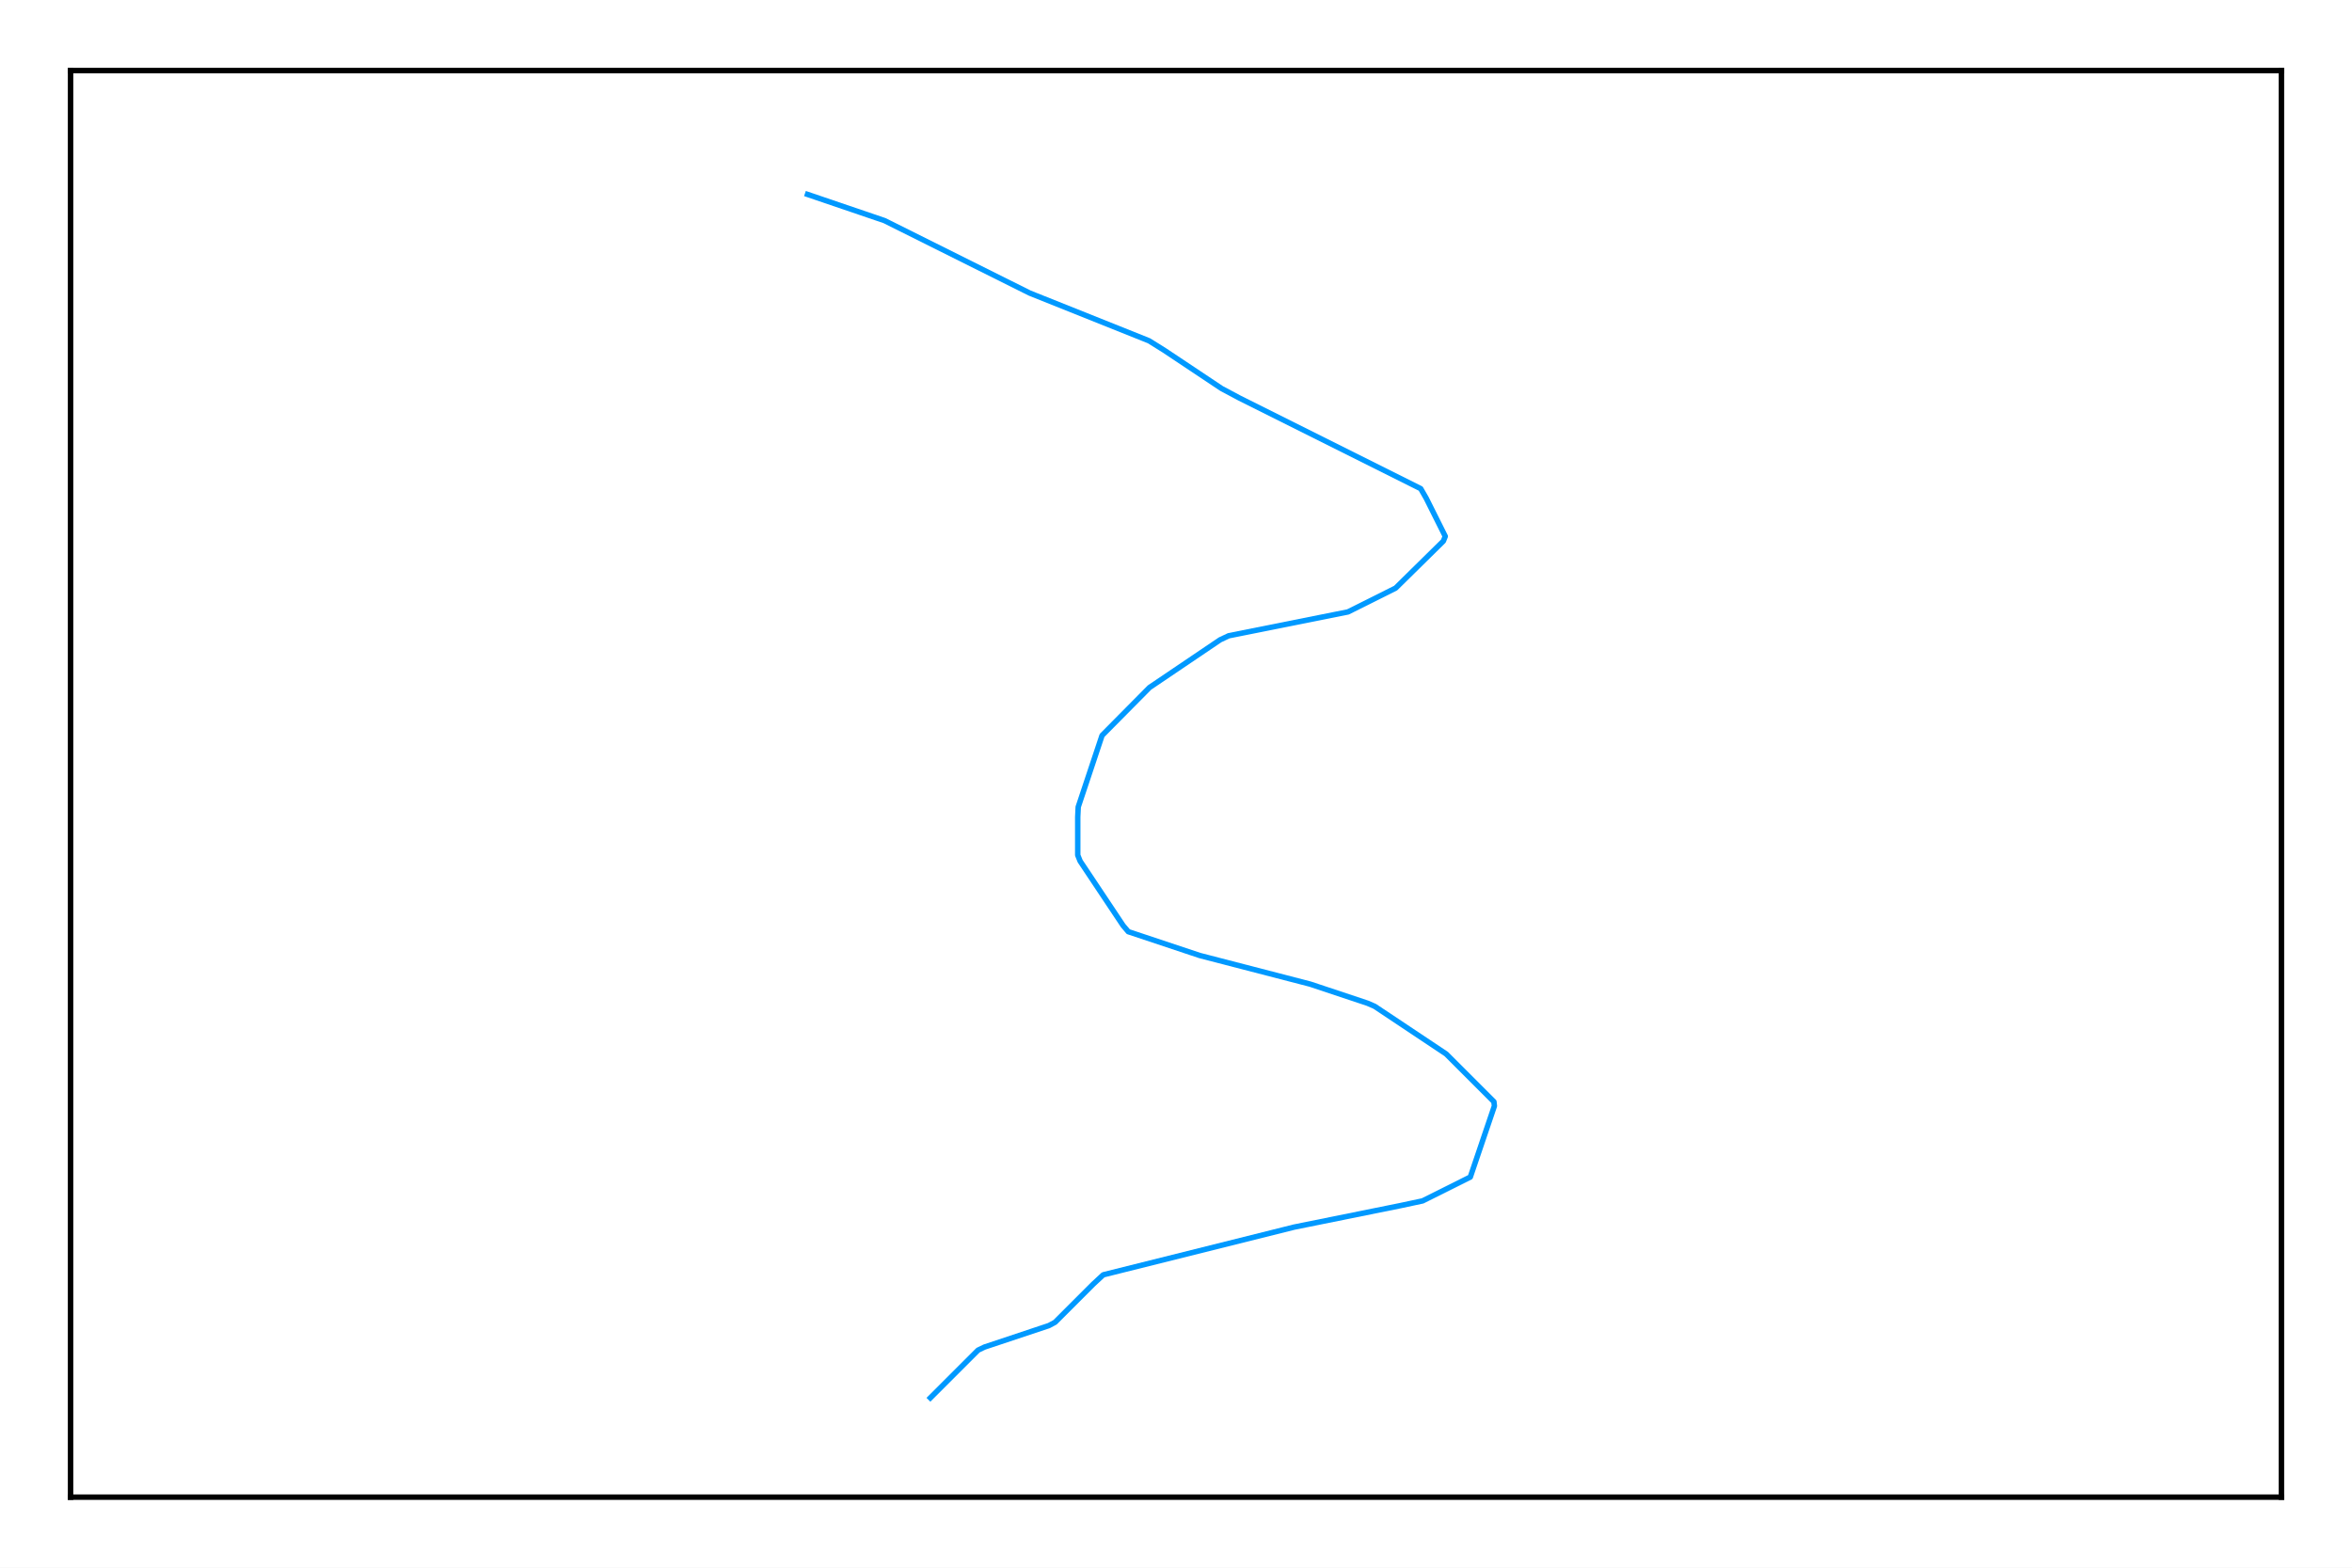
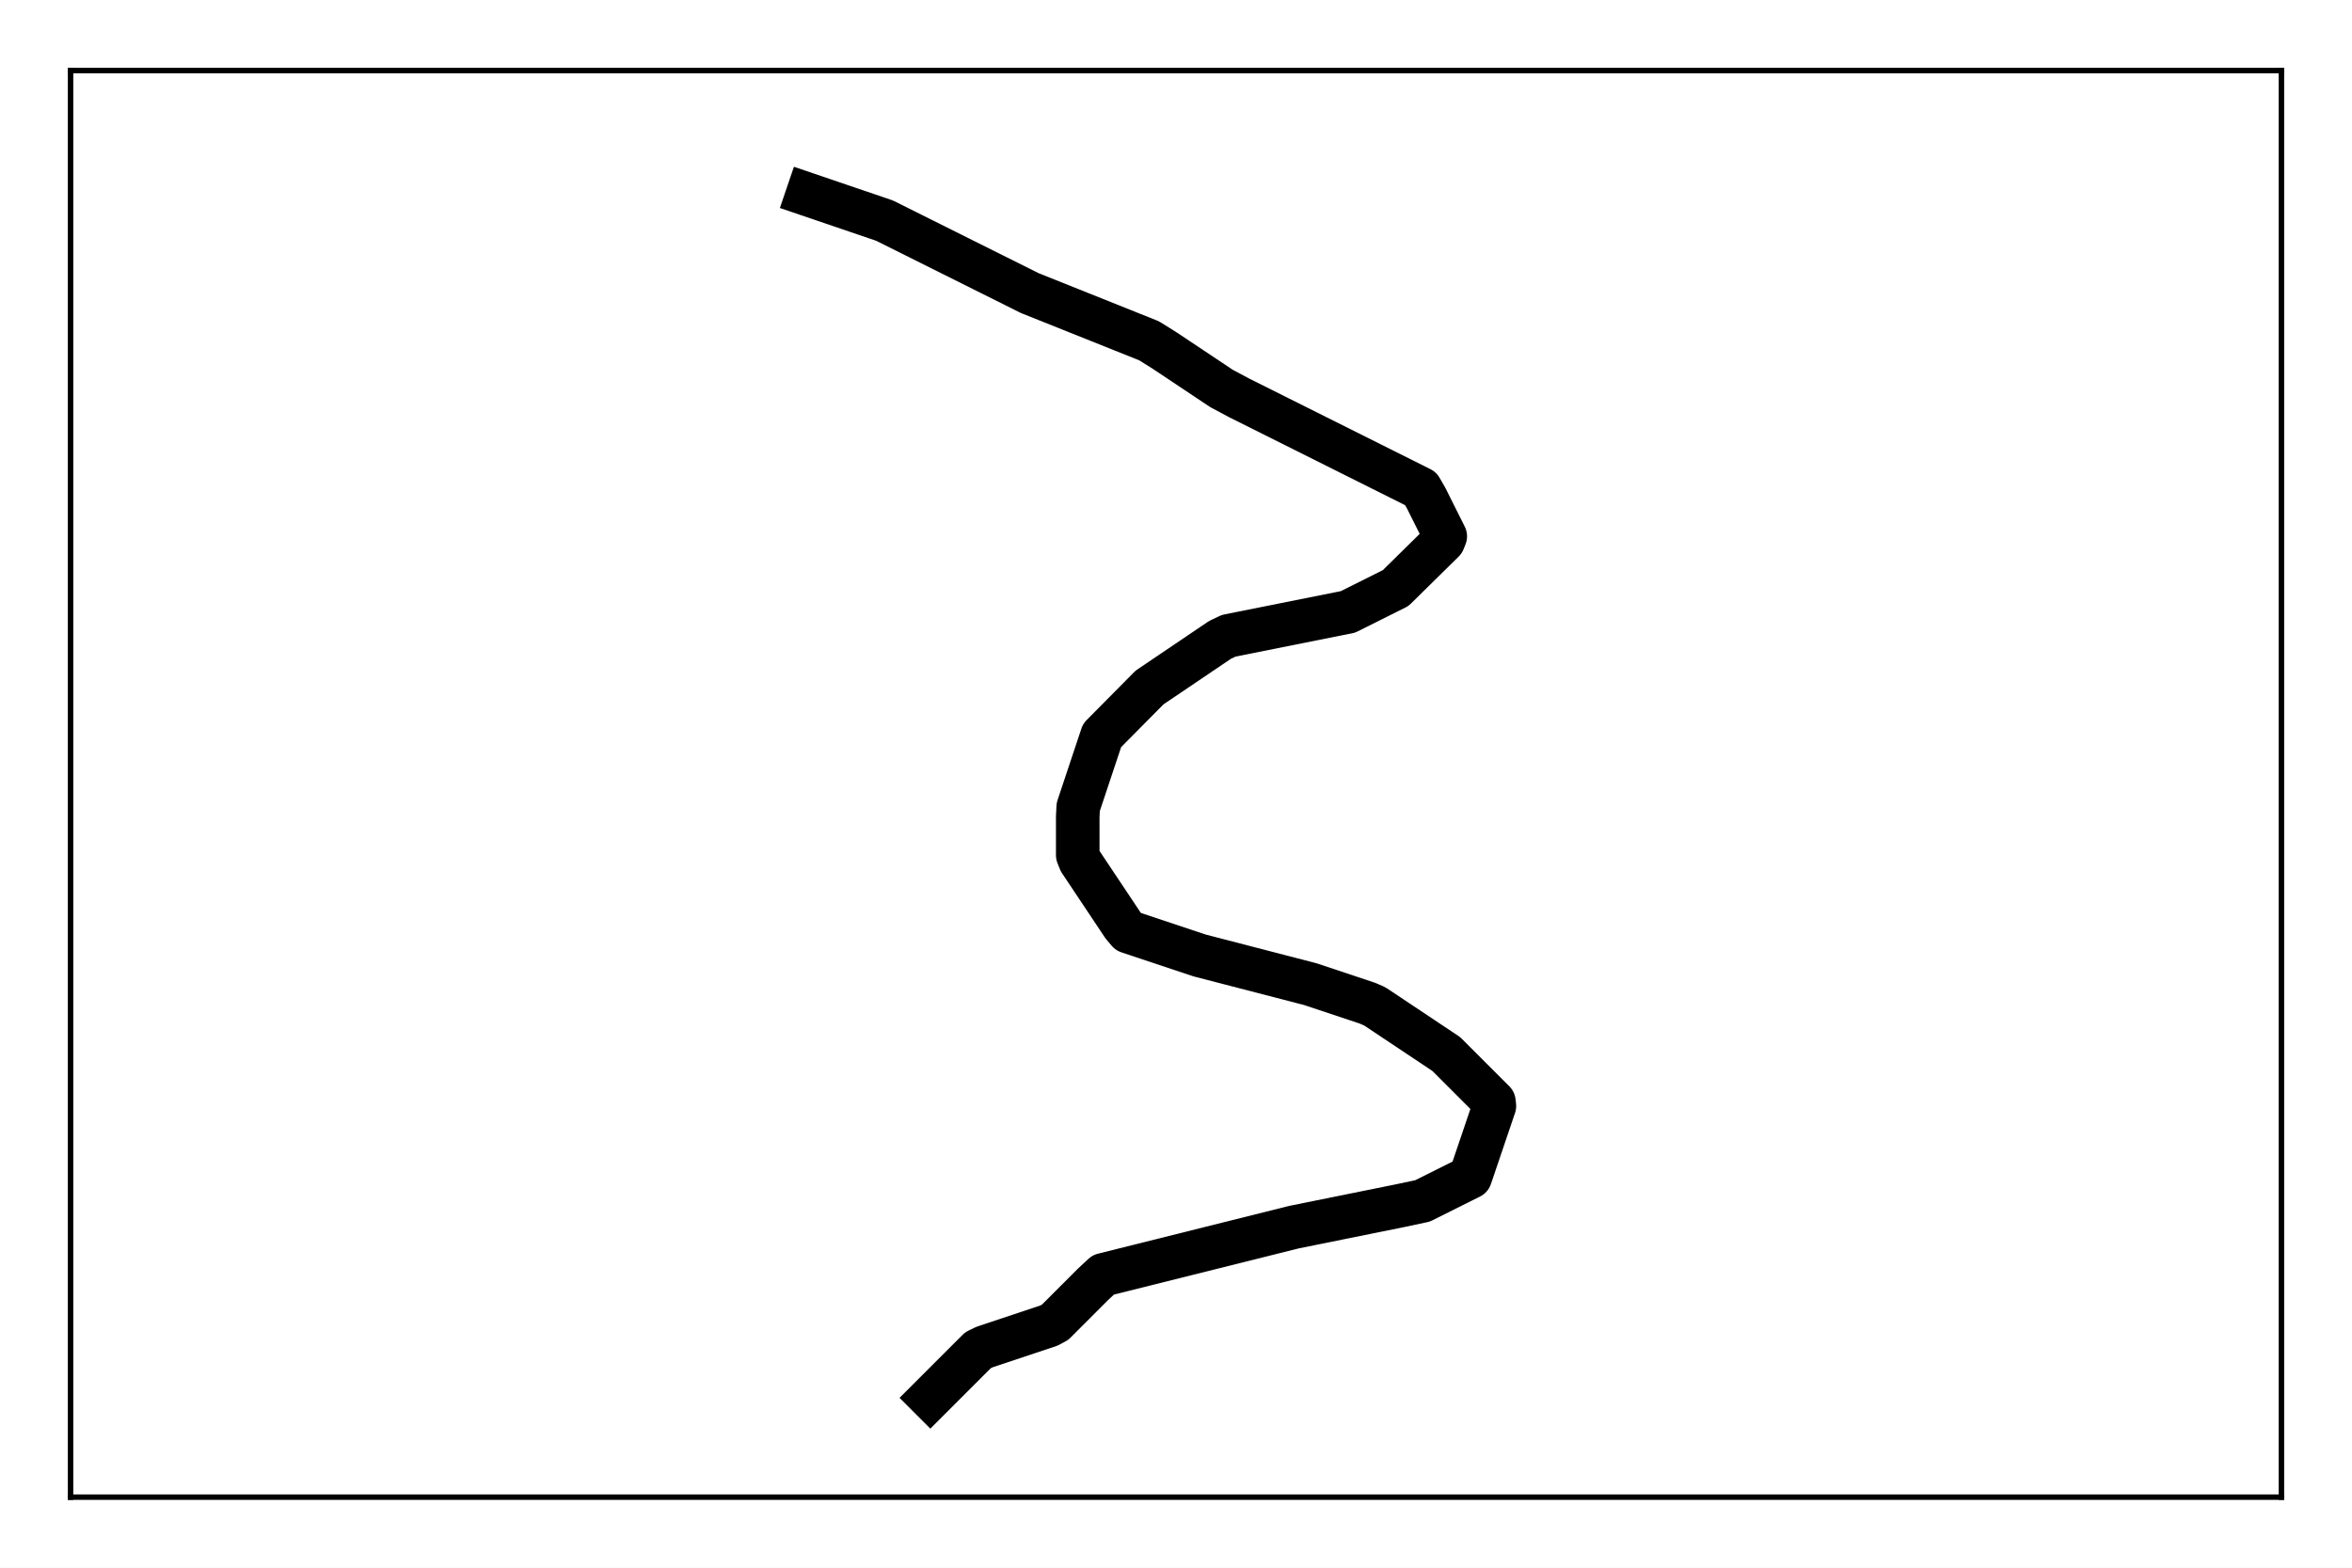
<svg xmlns="http://www.w3.org/2000/svg" height="288pt" version="1.1" viewBox="0 0 432 288" width="432pt">
  <defs>
    <style type="text/css">
*{stroke-linecap:butt;stroke-linejoin:round;stroke-miterlimit:100000;}
  </style>
  </defs>
  <g id="figure_1">
    <g id="patch_1">
      <path d="M 0 288  L 432 288  L 432 0  L 0 0  z " style="fill:#ffffff;" />
    </g>
    <g id="axes_1">
      <g id="patch_2">
        <path d="M 12.96 275.04  L 419.04 275.04  L 419.04 12.96  L 12.96 12.96  z " style="fill:#ffffff;" />
      </g>
      <g id="line2d_1">
-         <path clip-path="url(#p8206e7e775)" d="M 148.32 35.712  L 162.469 40.531  L 189.147 53.848  L 211.05 62.609  L 213.854 64.361  L 224.367 71.37  L 227.652 73.122  L 260.945 89.768  L 261.952 91.521  L 265.457 98.53  L 265.106 99.406  L 256.345 108.035  L 247.584 112.416  L 225.681 116.797  L 224.104 117.541  L 211.138 126.302  L 202.42 135.107  L 198.04 148.249  L 197.952 150.089  L 197.952 157.098  L 198.39 158.193  L 206.275 170.021  L 207.239 171.16  L 220.381 175.54  L 240.663 180.797  L 251.176 184.301  L 252.49 184.871  L 265.632 193.632  L 274.393 202.393  L 274.481 203.182  L 270.056 216.236  L 261.295 220.616  L 257.177 221.493  L 237.684 225.435  L 202.639 234.196  L 200.799 235.905  L 193.79 242.914  L 192.651 243.527  L 180.824 247.469  L 179.641 248.039  L 170.88 256.8  L 170.88 256.8  " style="fill:none;stroke:#0099ff;stroke-linecap:square;" />
+         <path clip-path="url(#p0b320d1253)" d="M 148.32 35.712  L 162.469 40.531  L 189.147 53.848  L 211.05 62.609  L 213.854 64.361  L 224.367 71.37  L 227.652 73.122  L 260.945 89.768  L 261.952 91.521  L 265.457 98.53  L 265.106 99.406  L 256.345 108.035  L 247.584 112.416  L 225.681 116.797  L 224.104 117.541  L 211.138 126.302  L 202.42 135.107  L 198.04 148.249  L 197.952 150.089  L 197.952 157.098  L 198.39 158.193  L 206.275 170.021  L 207.239 171.16  L 220.381 175.54  L 240.663 180.797  L 251.176 184.301  L 252.49 184.871  L 265.632 193.632  L 274.393 202.393  L 274.481 203.182  L 270.056 216.236  L 261.295 220.616  L 257.177 221.493  L 237.684 225.435  L 202.639 234.196  L 200.799 235.905  L 193.79 242.914  L 192.651 243.527  L 180.824 247.469  L 179.641 248.039  L 170.88 256.8  L 170.88 256.8  " style="fill:none;stroke:#000000;stroke-linecap:square;stroke-width:8.0;" />
      </g>
      <g id="patch_3">
        <path d="M 12.96 12.96  L 419.04 12.96  " style="fill:none;stroke:#000000;stroke-linecap:square;stroke-linejoin:miter;" />
      </g>
      <g id="patch_4">
        <path d="M 419.04 275.04  L 419.04 12.96  " style="fill:none;stroke:#000000;stroke-linecap:square;stroke-linejoin:miter;" />
      </g>
      <g id="patch_5">
        <path d="M 12.96 275.04  L 419.04 275.04  " style="fill:none;stroke:#000000;stroke-linecap:square;stroke-linejoin:miter;" />
      </g>
      <g id="patch_6">
        <path d="M 12.96 275.04  L 12.96 12.96  " style="fill:none;stroke:#000000;stroke-linecap:square;stroke-linejoin:miter;" />
      </g>
    </g>
  </g>
  <defs>
-     <clipPath id="p8206e7e775">
+     <clipPath id="p0b320d1253">
      <rect height="262.08" width="406.08" x="12.96" y="12.96" />
    </clipPath>
  </defs>
</svg>
